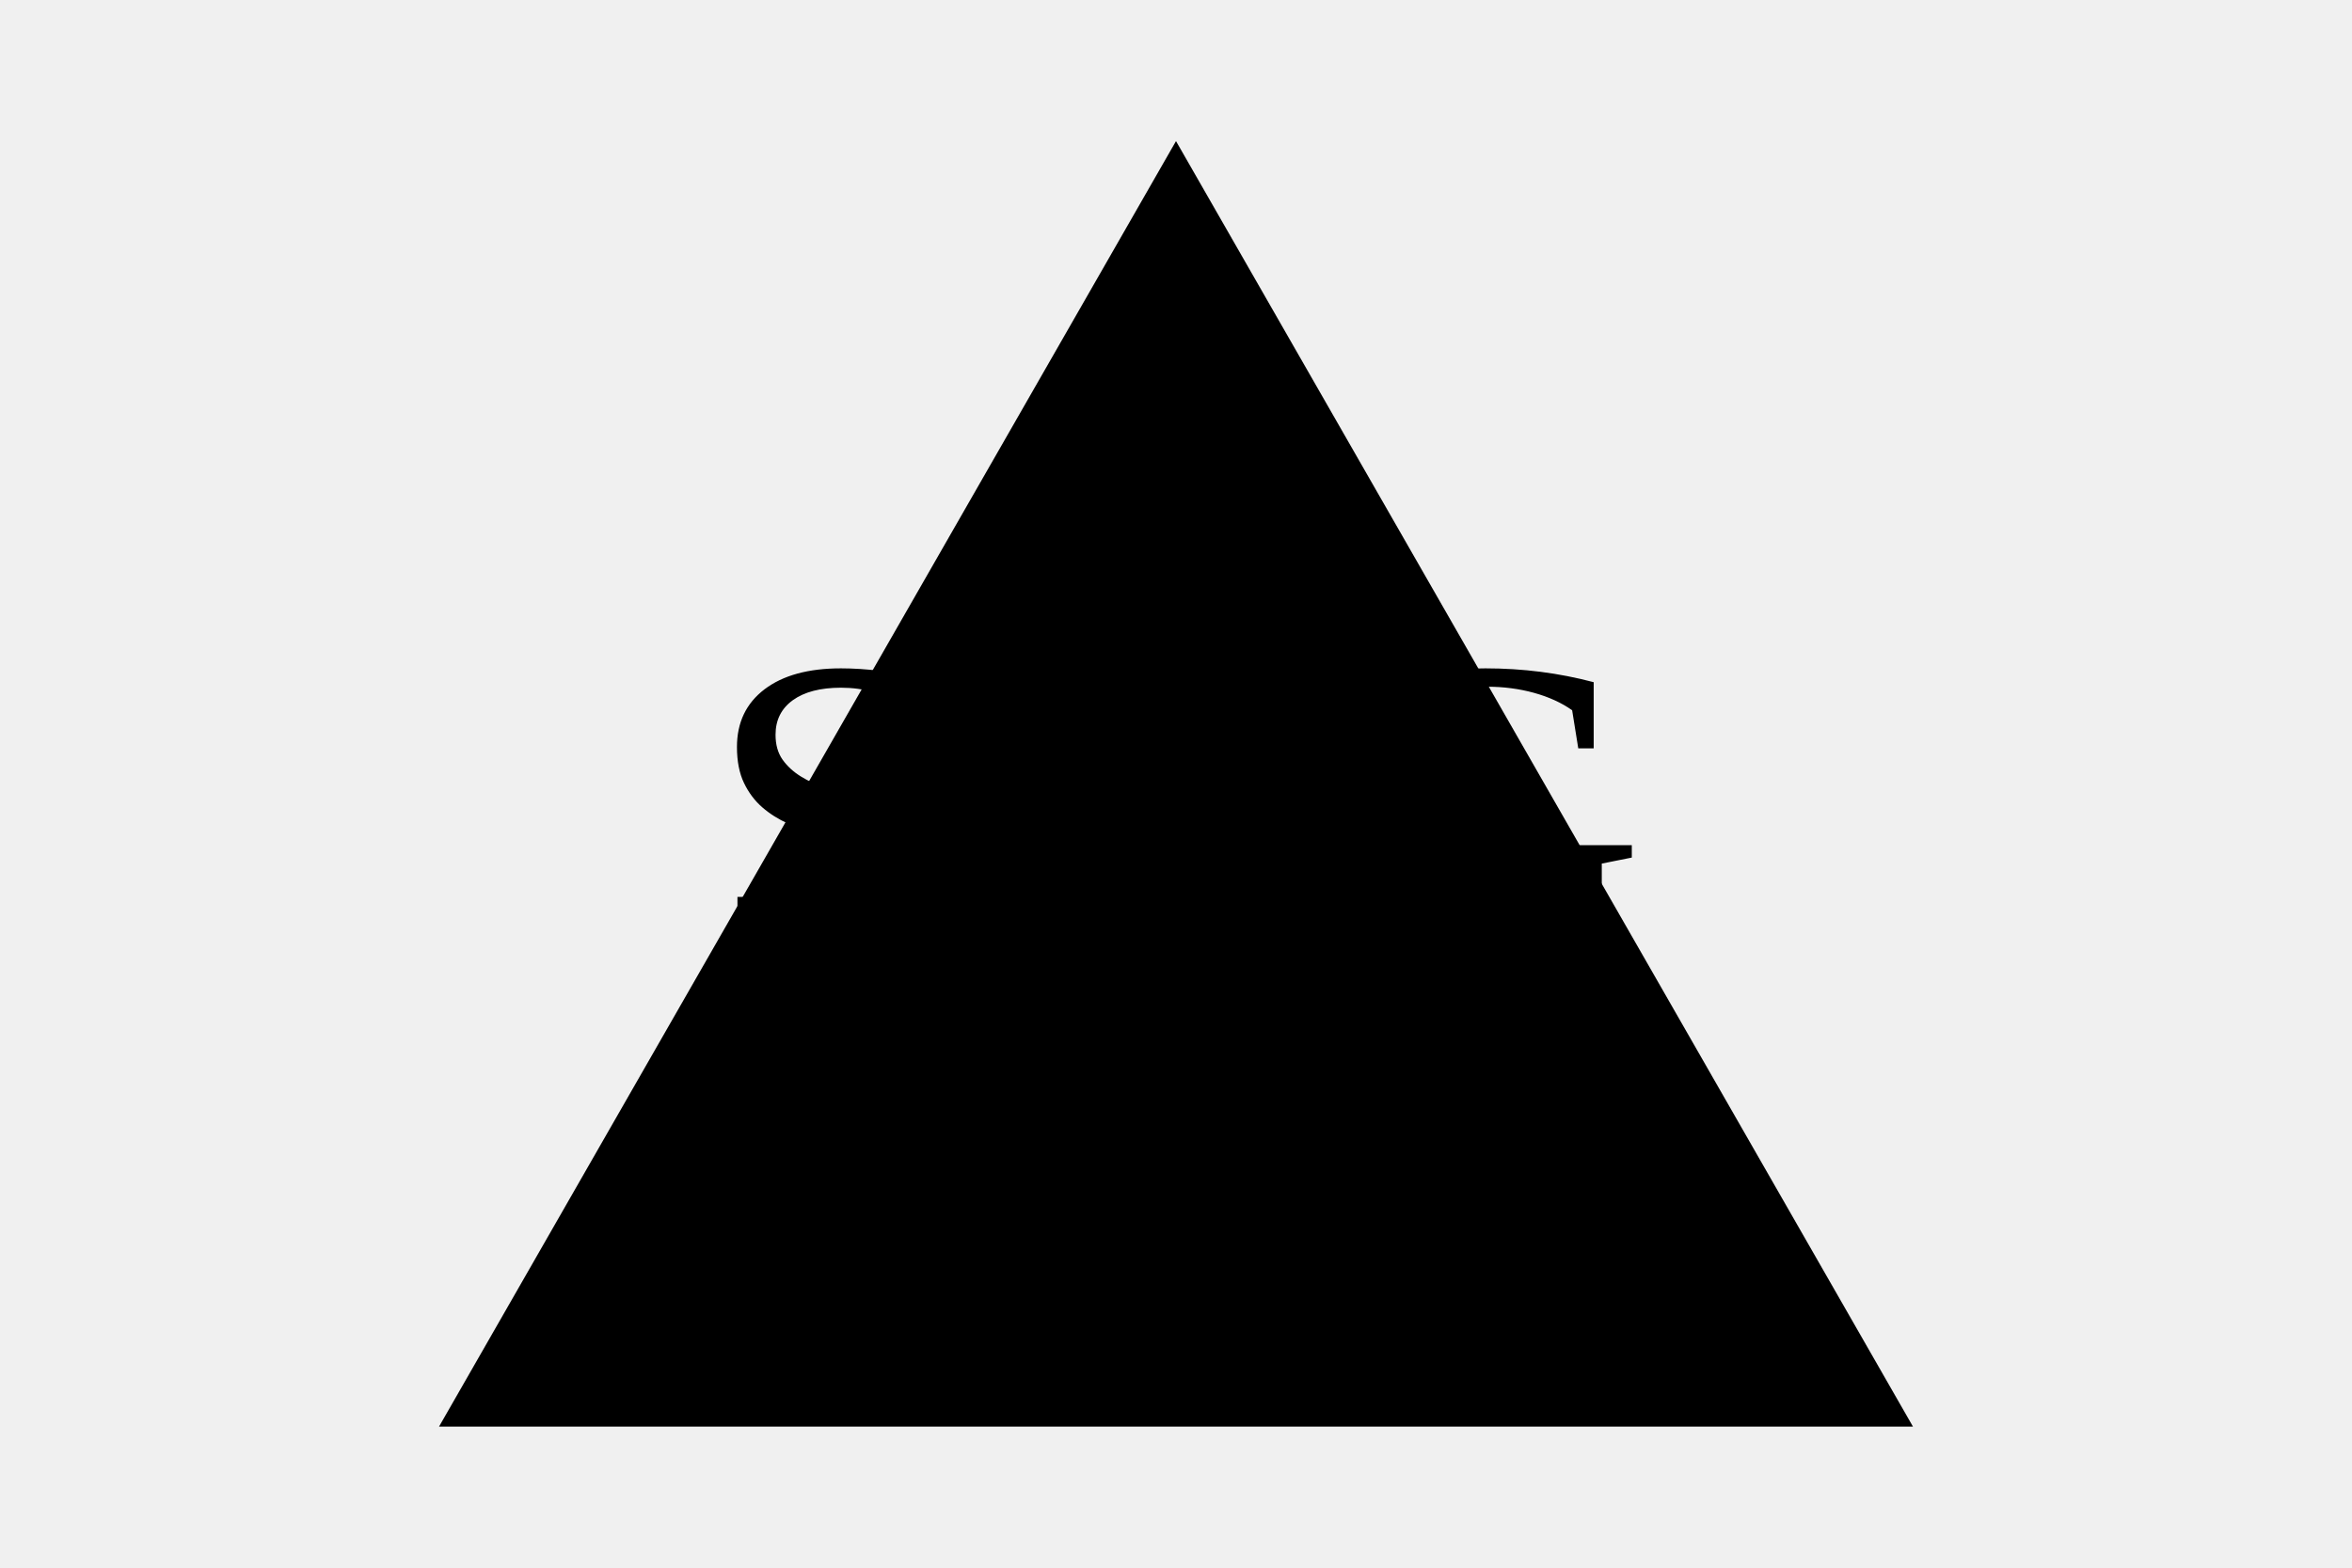
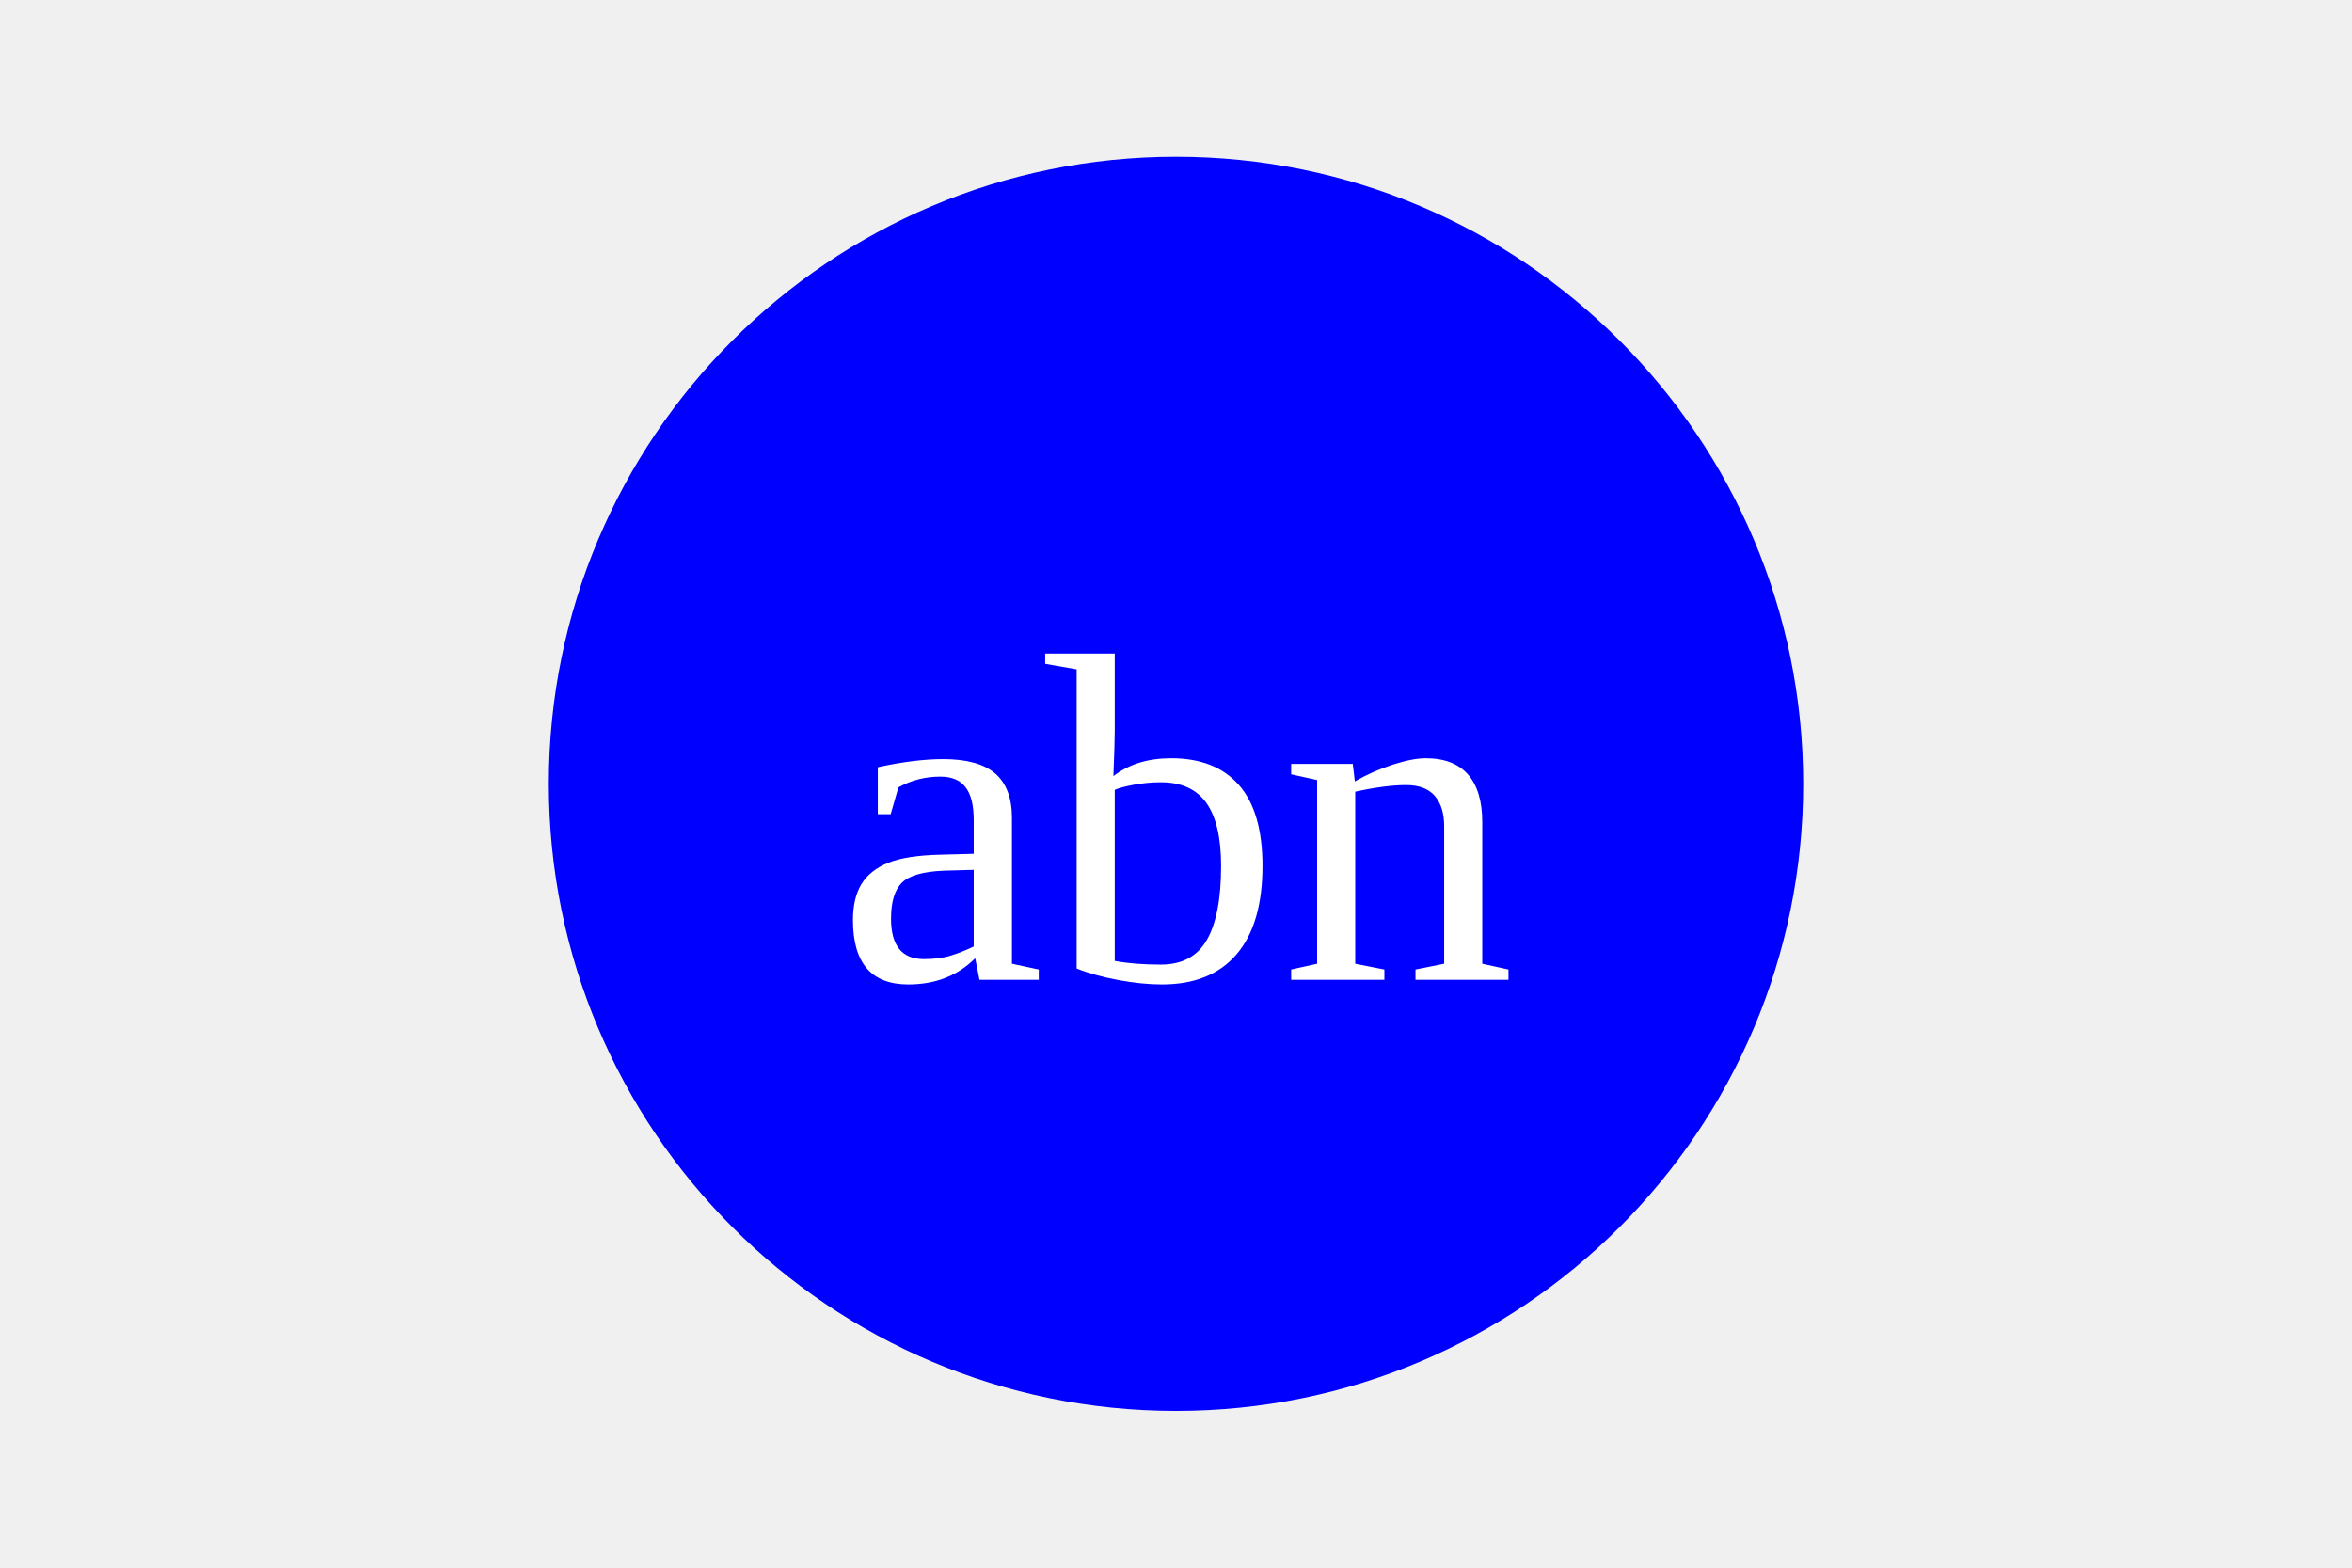
<svg xmlns="http://www.w3.org/2000/svg" width="300" height="200">
-   <polygon points="150, 18 244, 182 56, 182" fill="'PINK'" />
-   <text x="150" y="125" font-size="60" text-anchor="middle" fill="'BLUE'">SVG</text>
+   <circle cx="150" cy="100" r="80" fill="blue" />
+   <text x="150" y="125" font-size="60" text-anchor="middle" fill="white">abn</text>
</svg>
